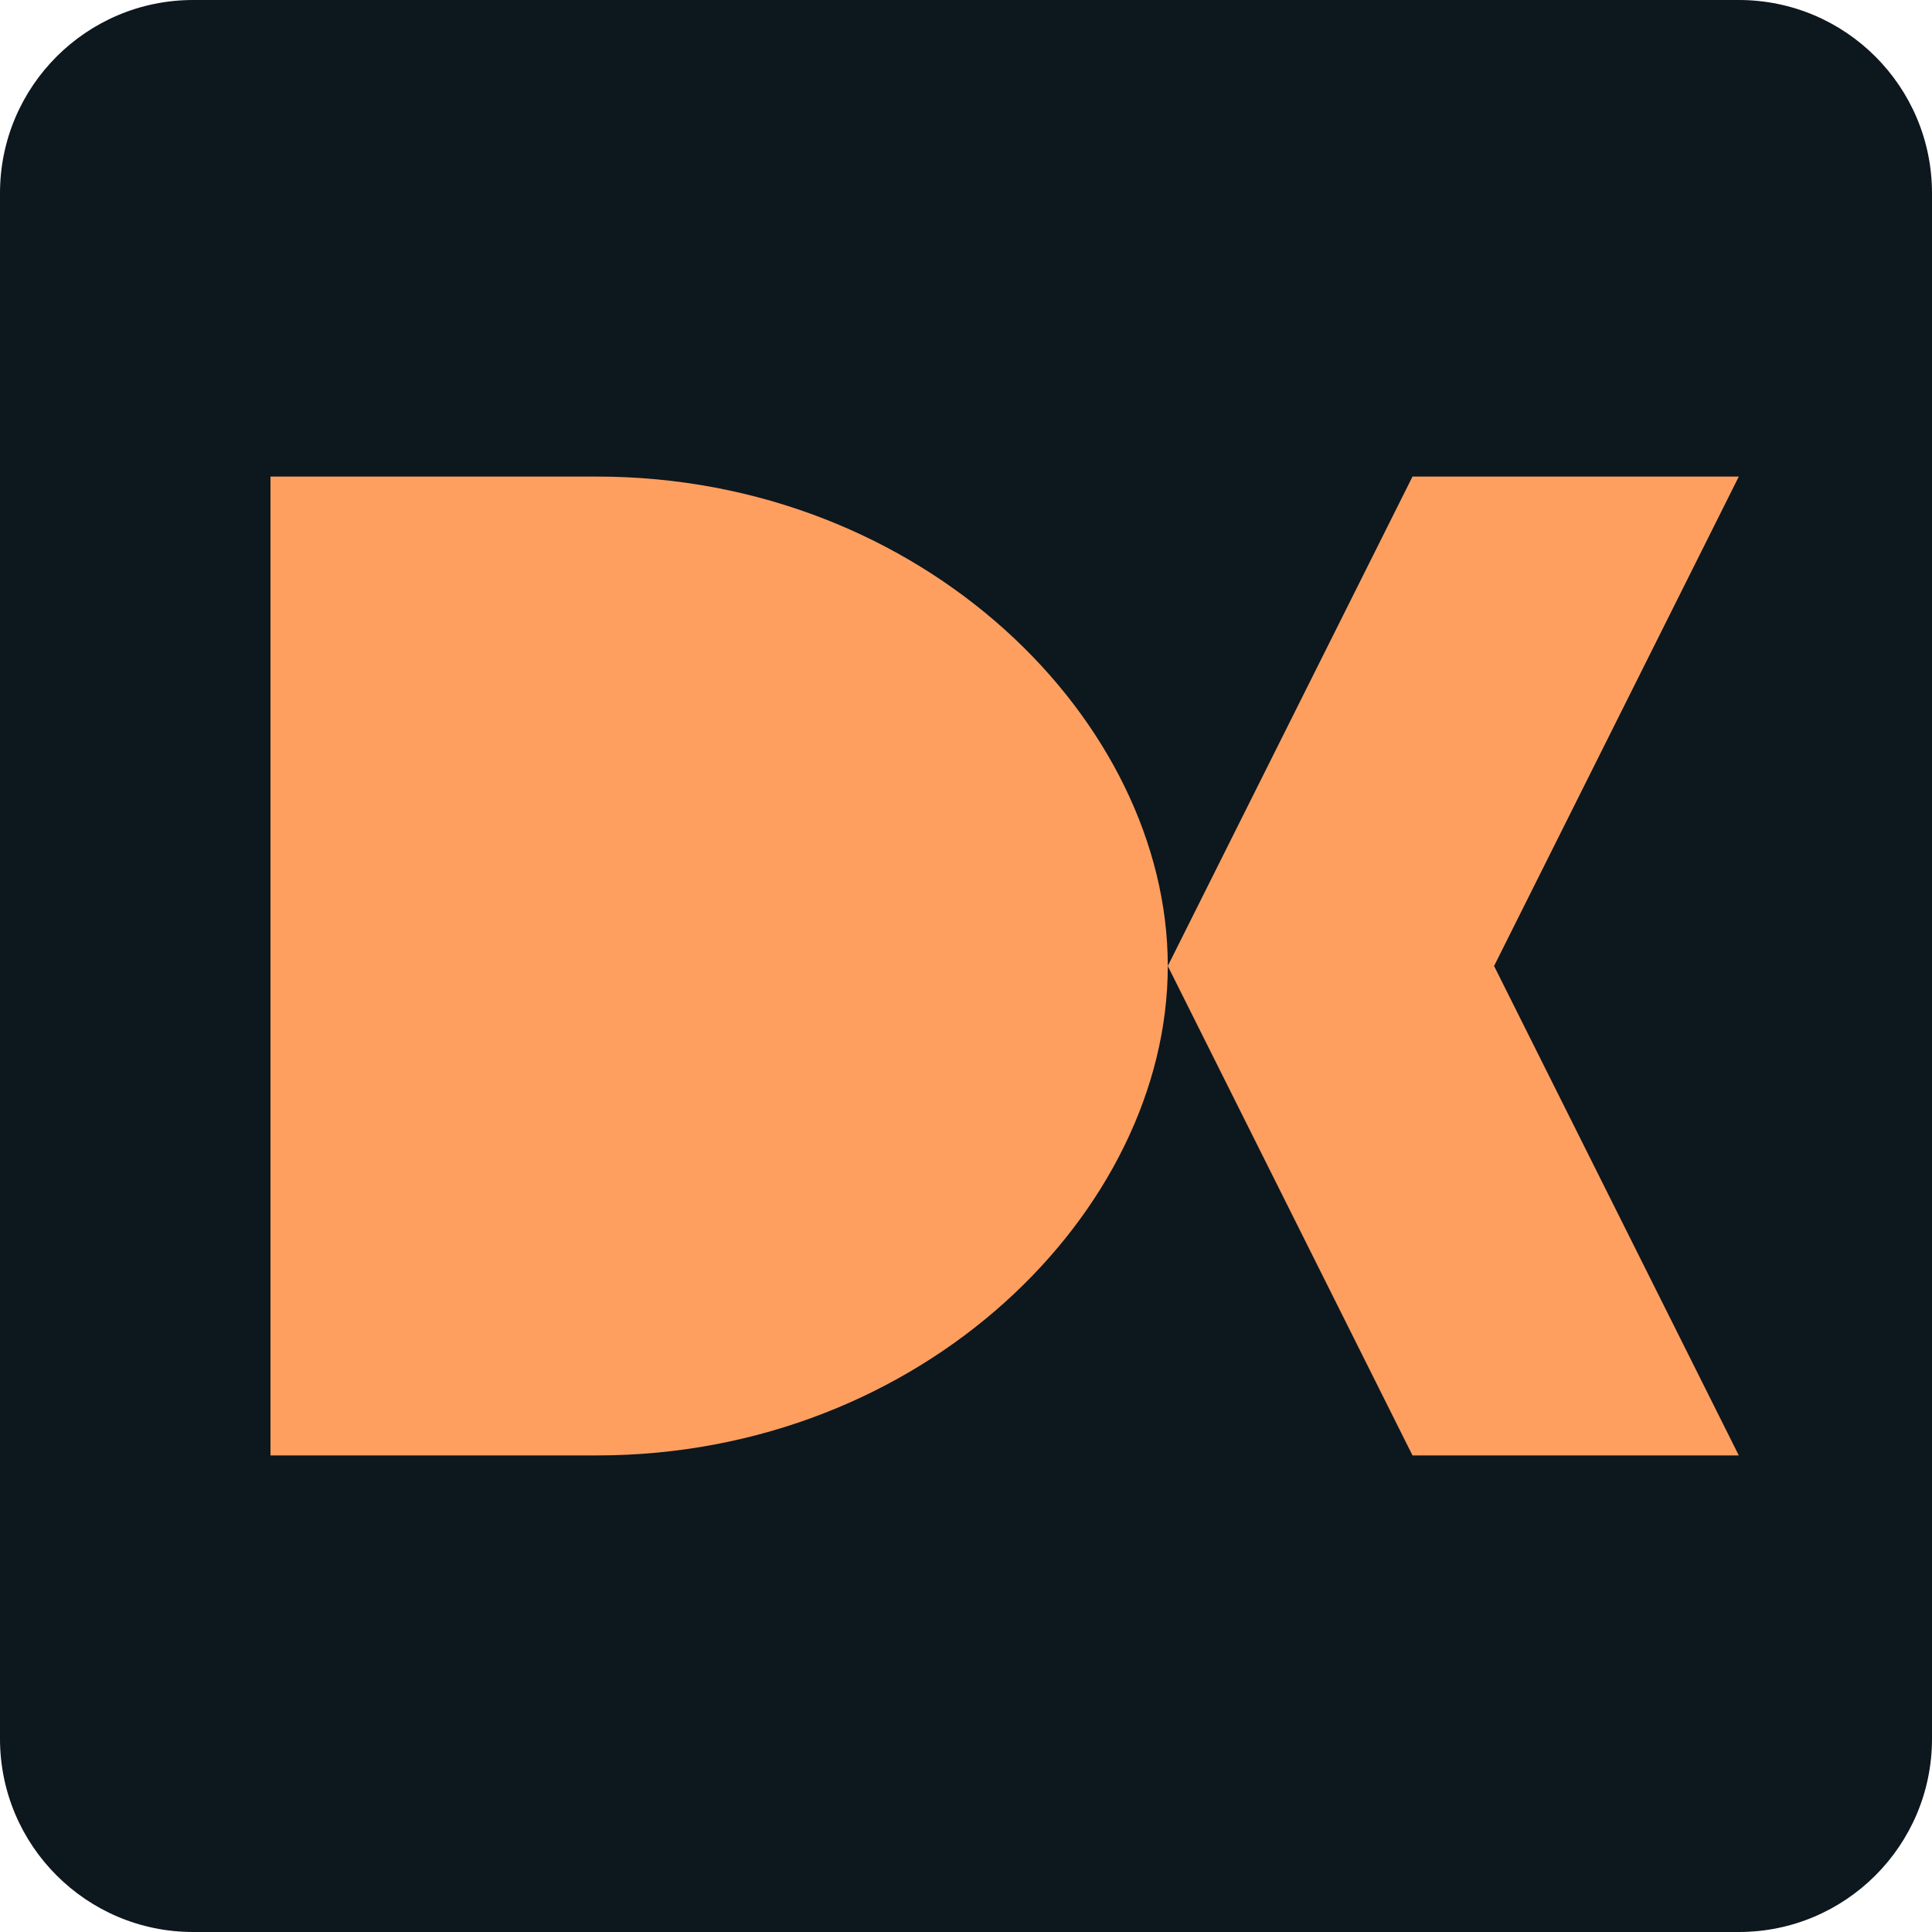
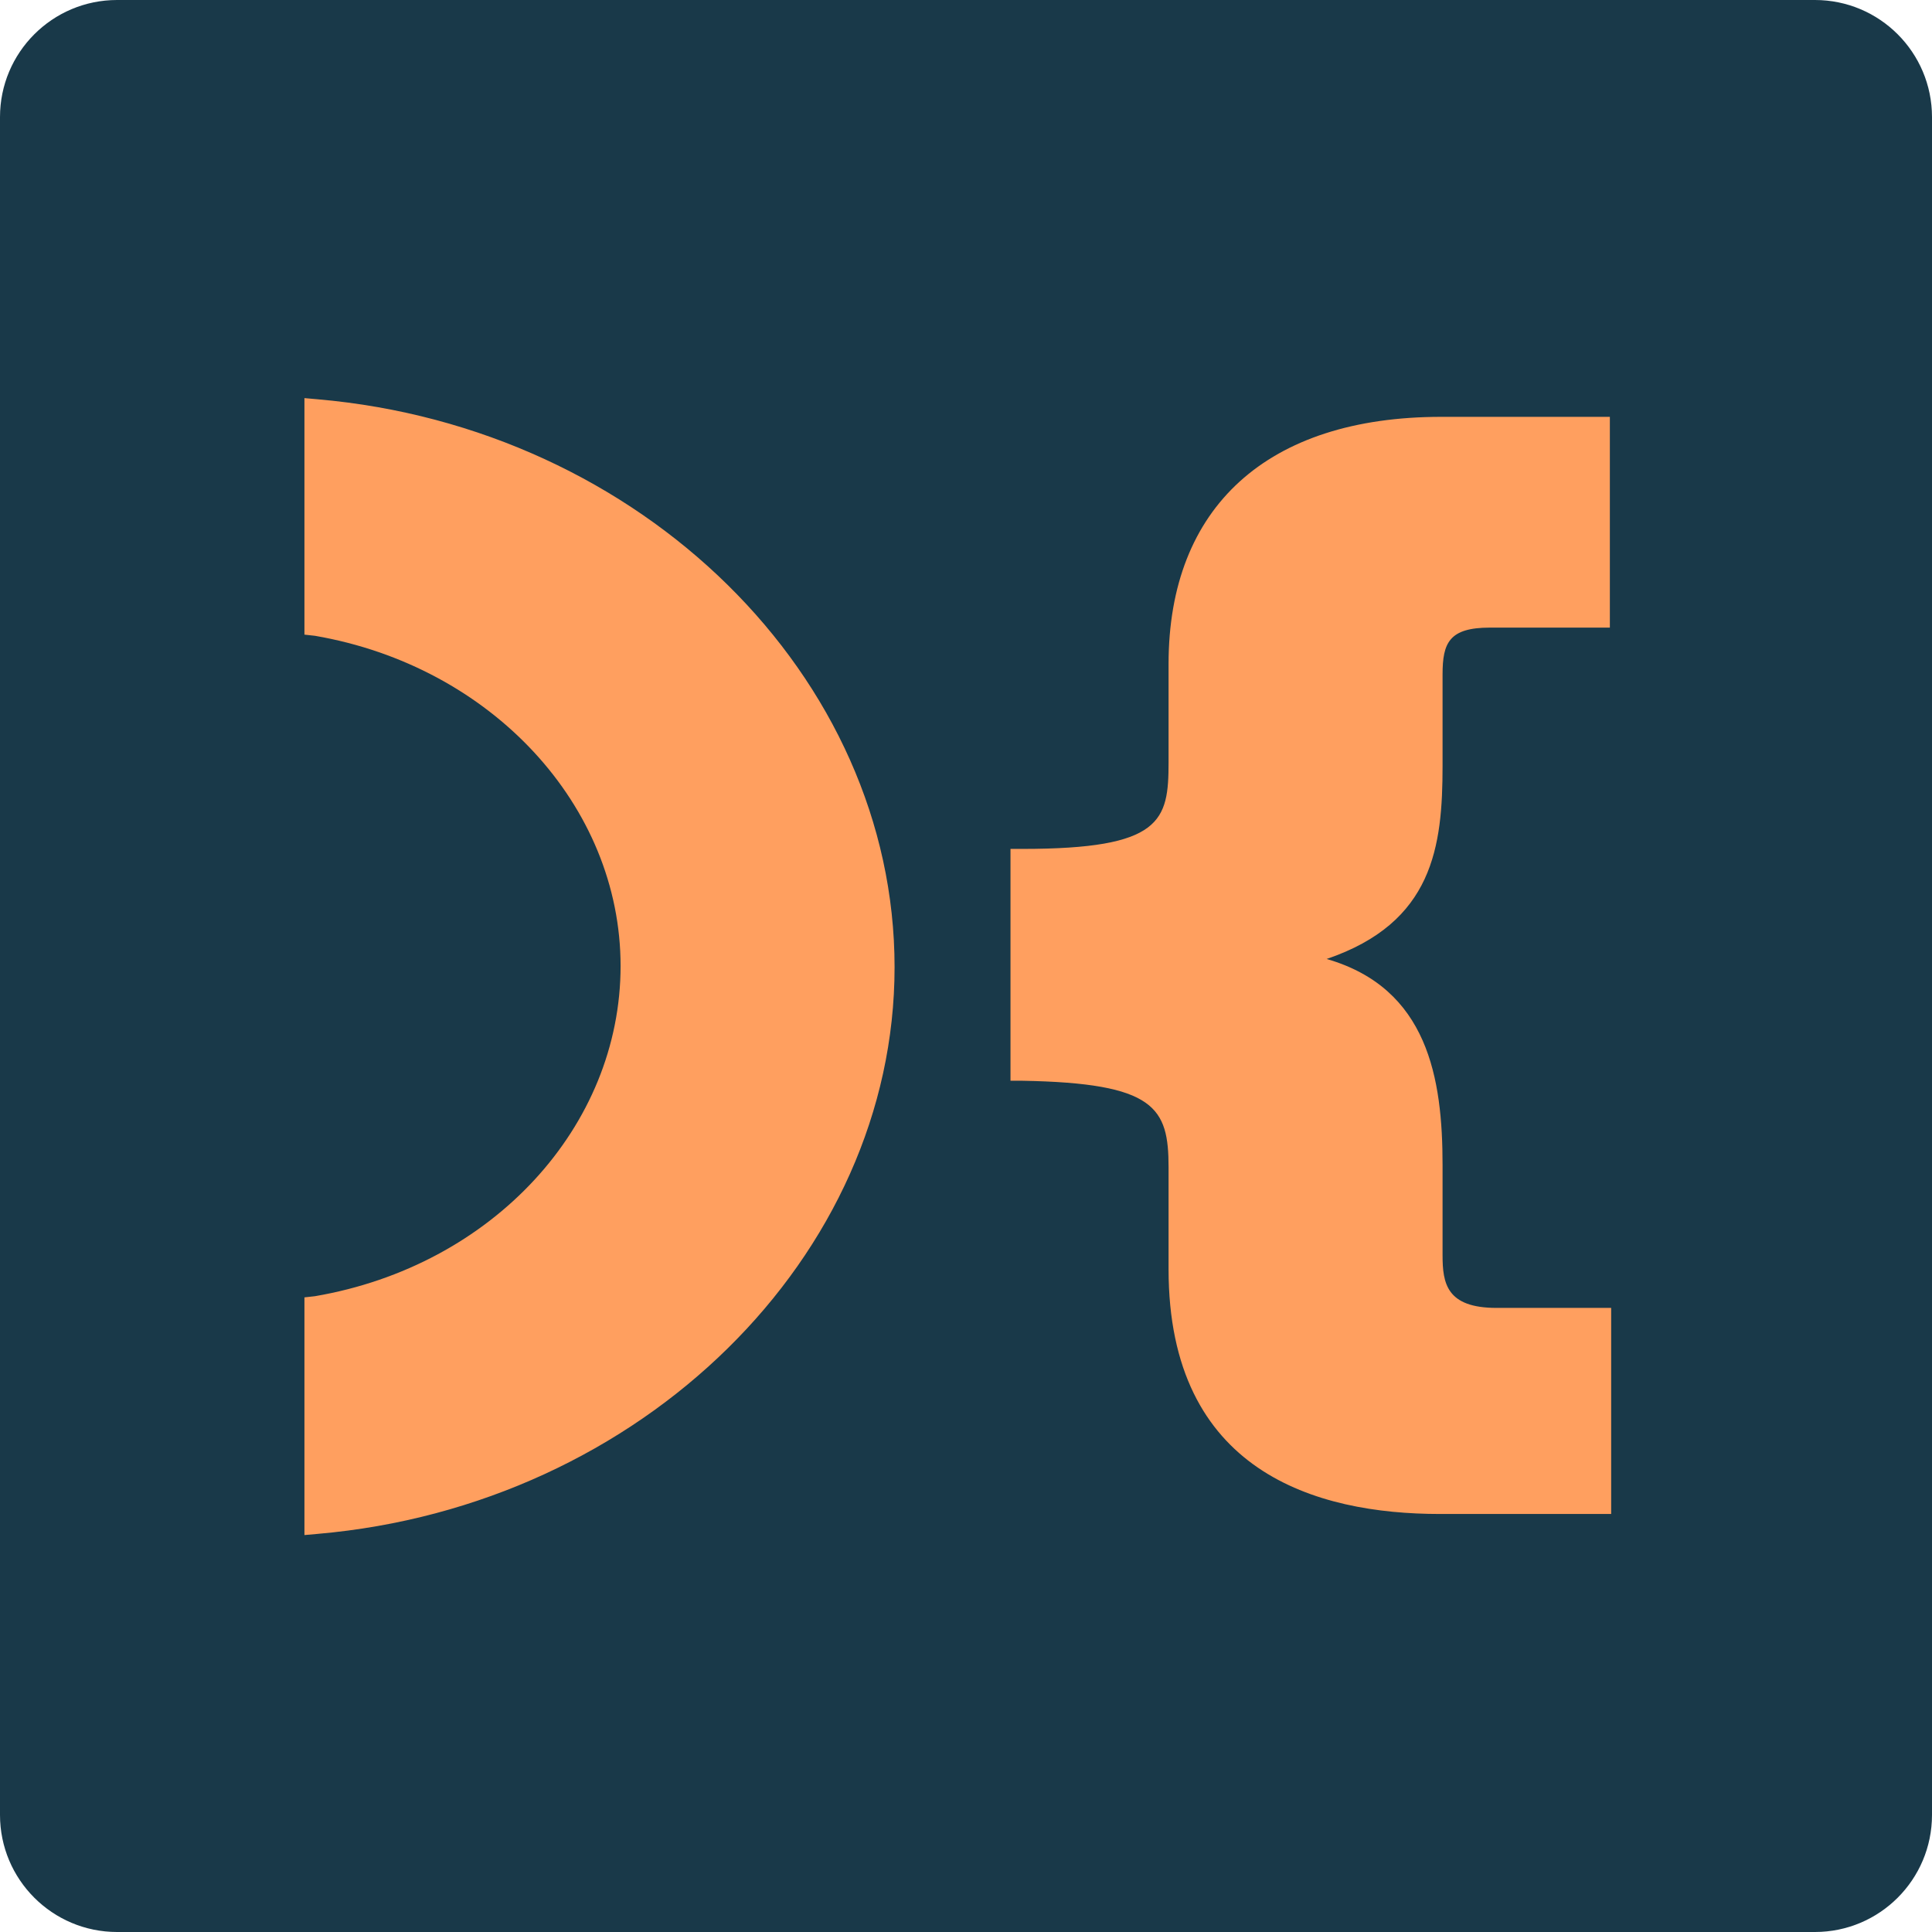
- <svg xmlns="http://www.w3.org/2000/svg" width="100" height="100" viewBox="0 0 100 100" fill="none">
-   <rect width="100" height="100" rx="10" fill="#0D171E" />
-   <path d="M14 24.667V75.333H30.889C47.778 75.333 60.444 62.667 60.444 50C60.444 37.333 47.778 24.667 30.889 24.667H14ZM22.444 37.333V62.667H30.889C39.333 62.667 43.556 56.333 43.556 50C43.556 43.667 39.333 37.333 30.889 37.333H22.444Z" fill="#FF9F5F" />
-   <path d="M60.444 50L73.111 24.667H90L77.333 50L90 75.333H73.111L60.444 50Z" fill="#FF9F5F" />
+ <svg xmlns="http://www.w3.org/2000/svg" width="165" height="165" fill="none" viewBox="0 0 165 165">
+   <rect width="165" height="165" fill="#193949" rx="10" />
+   <path fill="#FF9F5F" d="M123.2 65.4v-7.8c0-2.7.563-4 4.05-4h10.238v-18h-14.4c-14.85 0-23.288 7.7-23.288 21.1v8.4c0 5-.563 7.4-12.487 7.4H86.3v19.8h1.013c11.362.2 12.487 2.3 12.487 7.4v8.7c0 17.3 12.6 20.9 23.175 20.9H137.6v-17.6h-9.787c-4.275 0-4.613-2.1-4.613-4.5v-7.7c0-7.4-1.237-15.1-9.9-17.6 9.113-3.1 9.9-9.6 9.9-16.5ZM27.125 34.1 26 34v20.2l.9.1C41.975 56.9 53 68.8 53 82.5s-10.913 25.6-26.1 28.2l-.9.1v20.3l1.125-.1C54.8 128.6 76.4 107.3 76.4 82.6c0-24.8-21.6-46.1-49.275-48.5Z" />
</svg>
